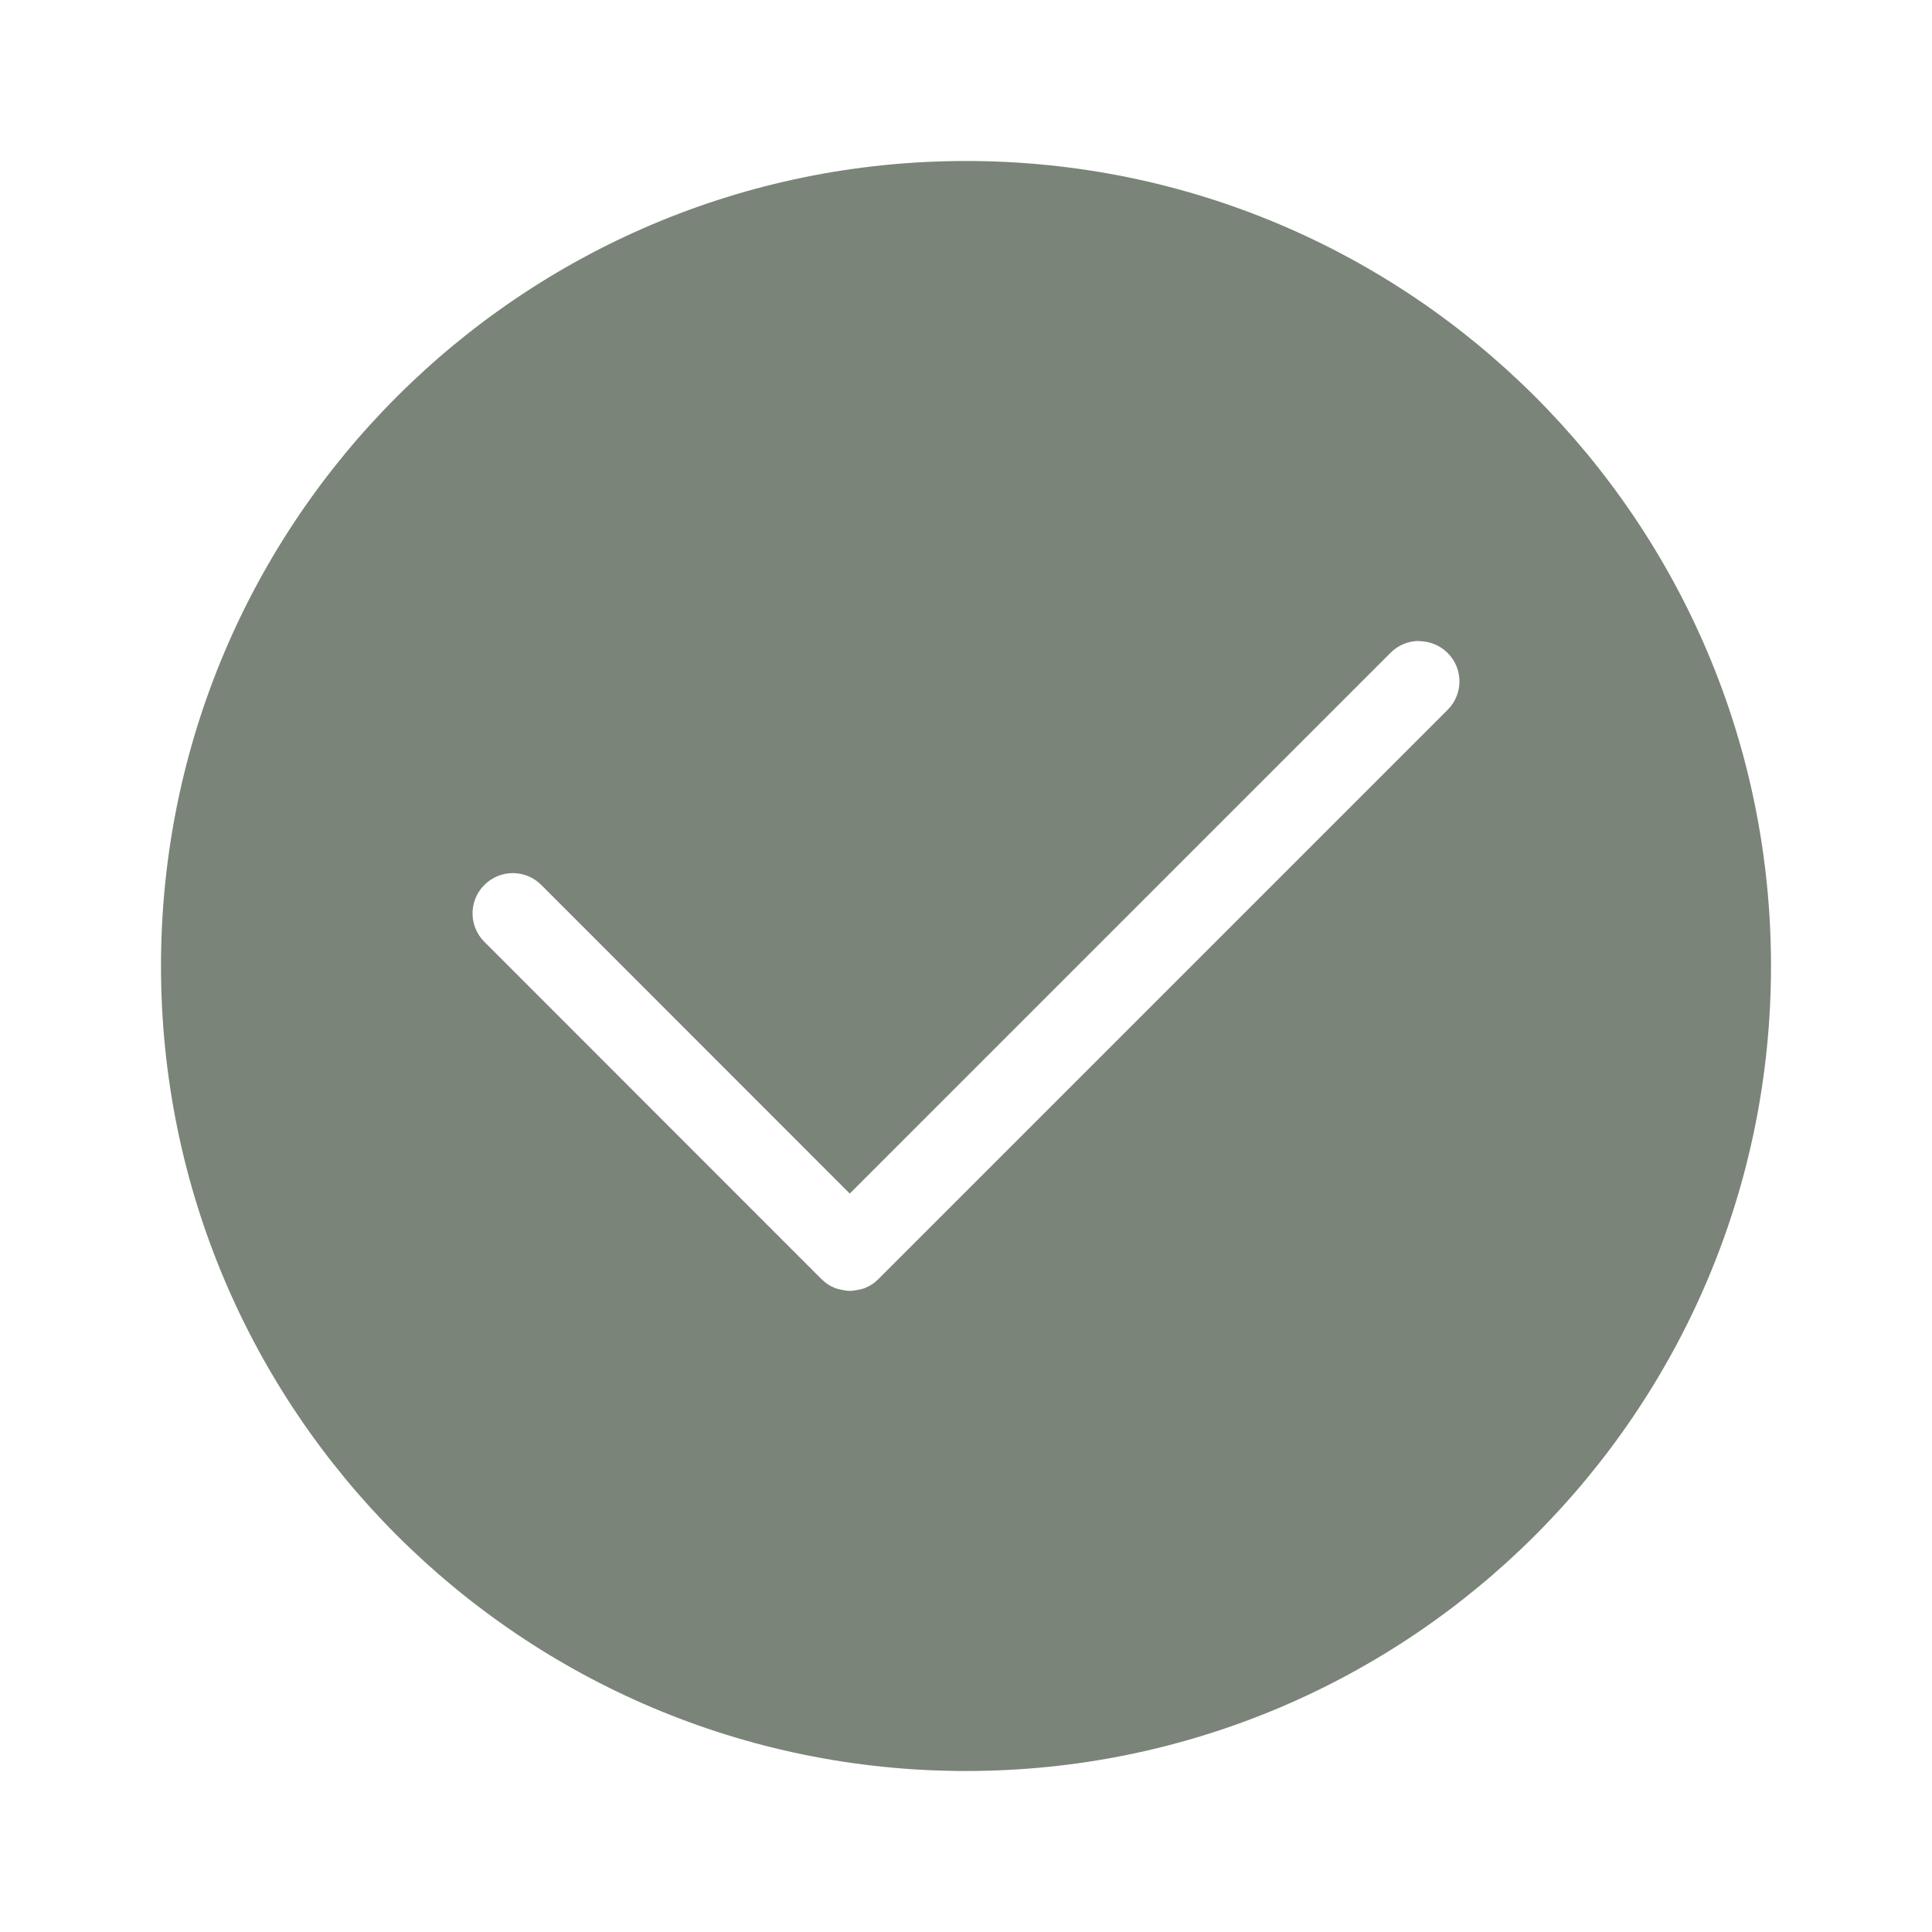
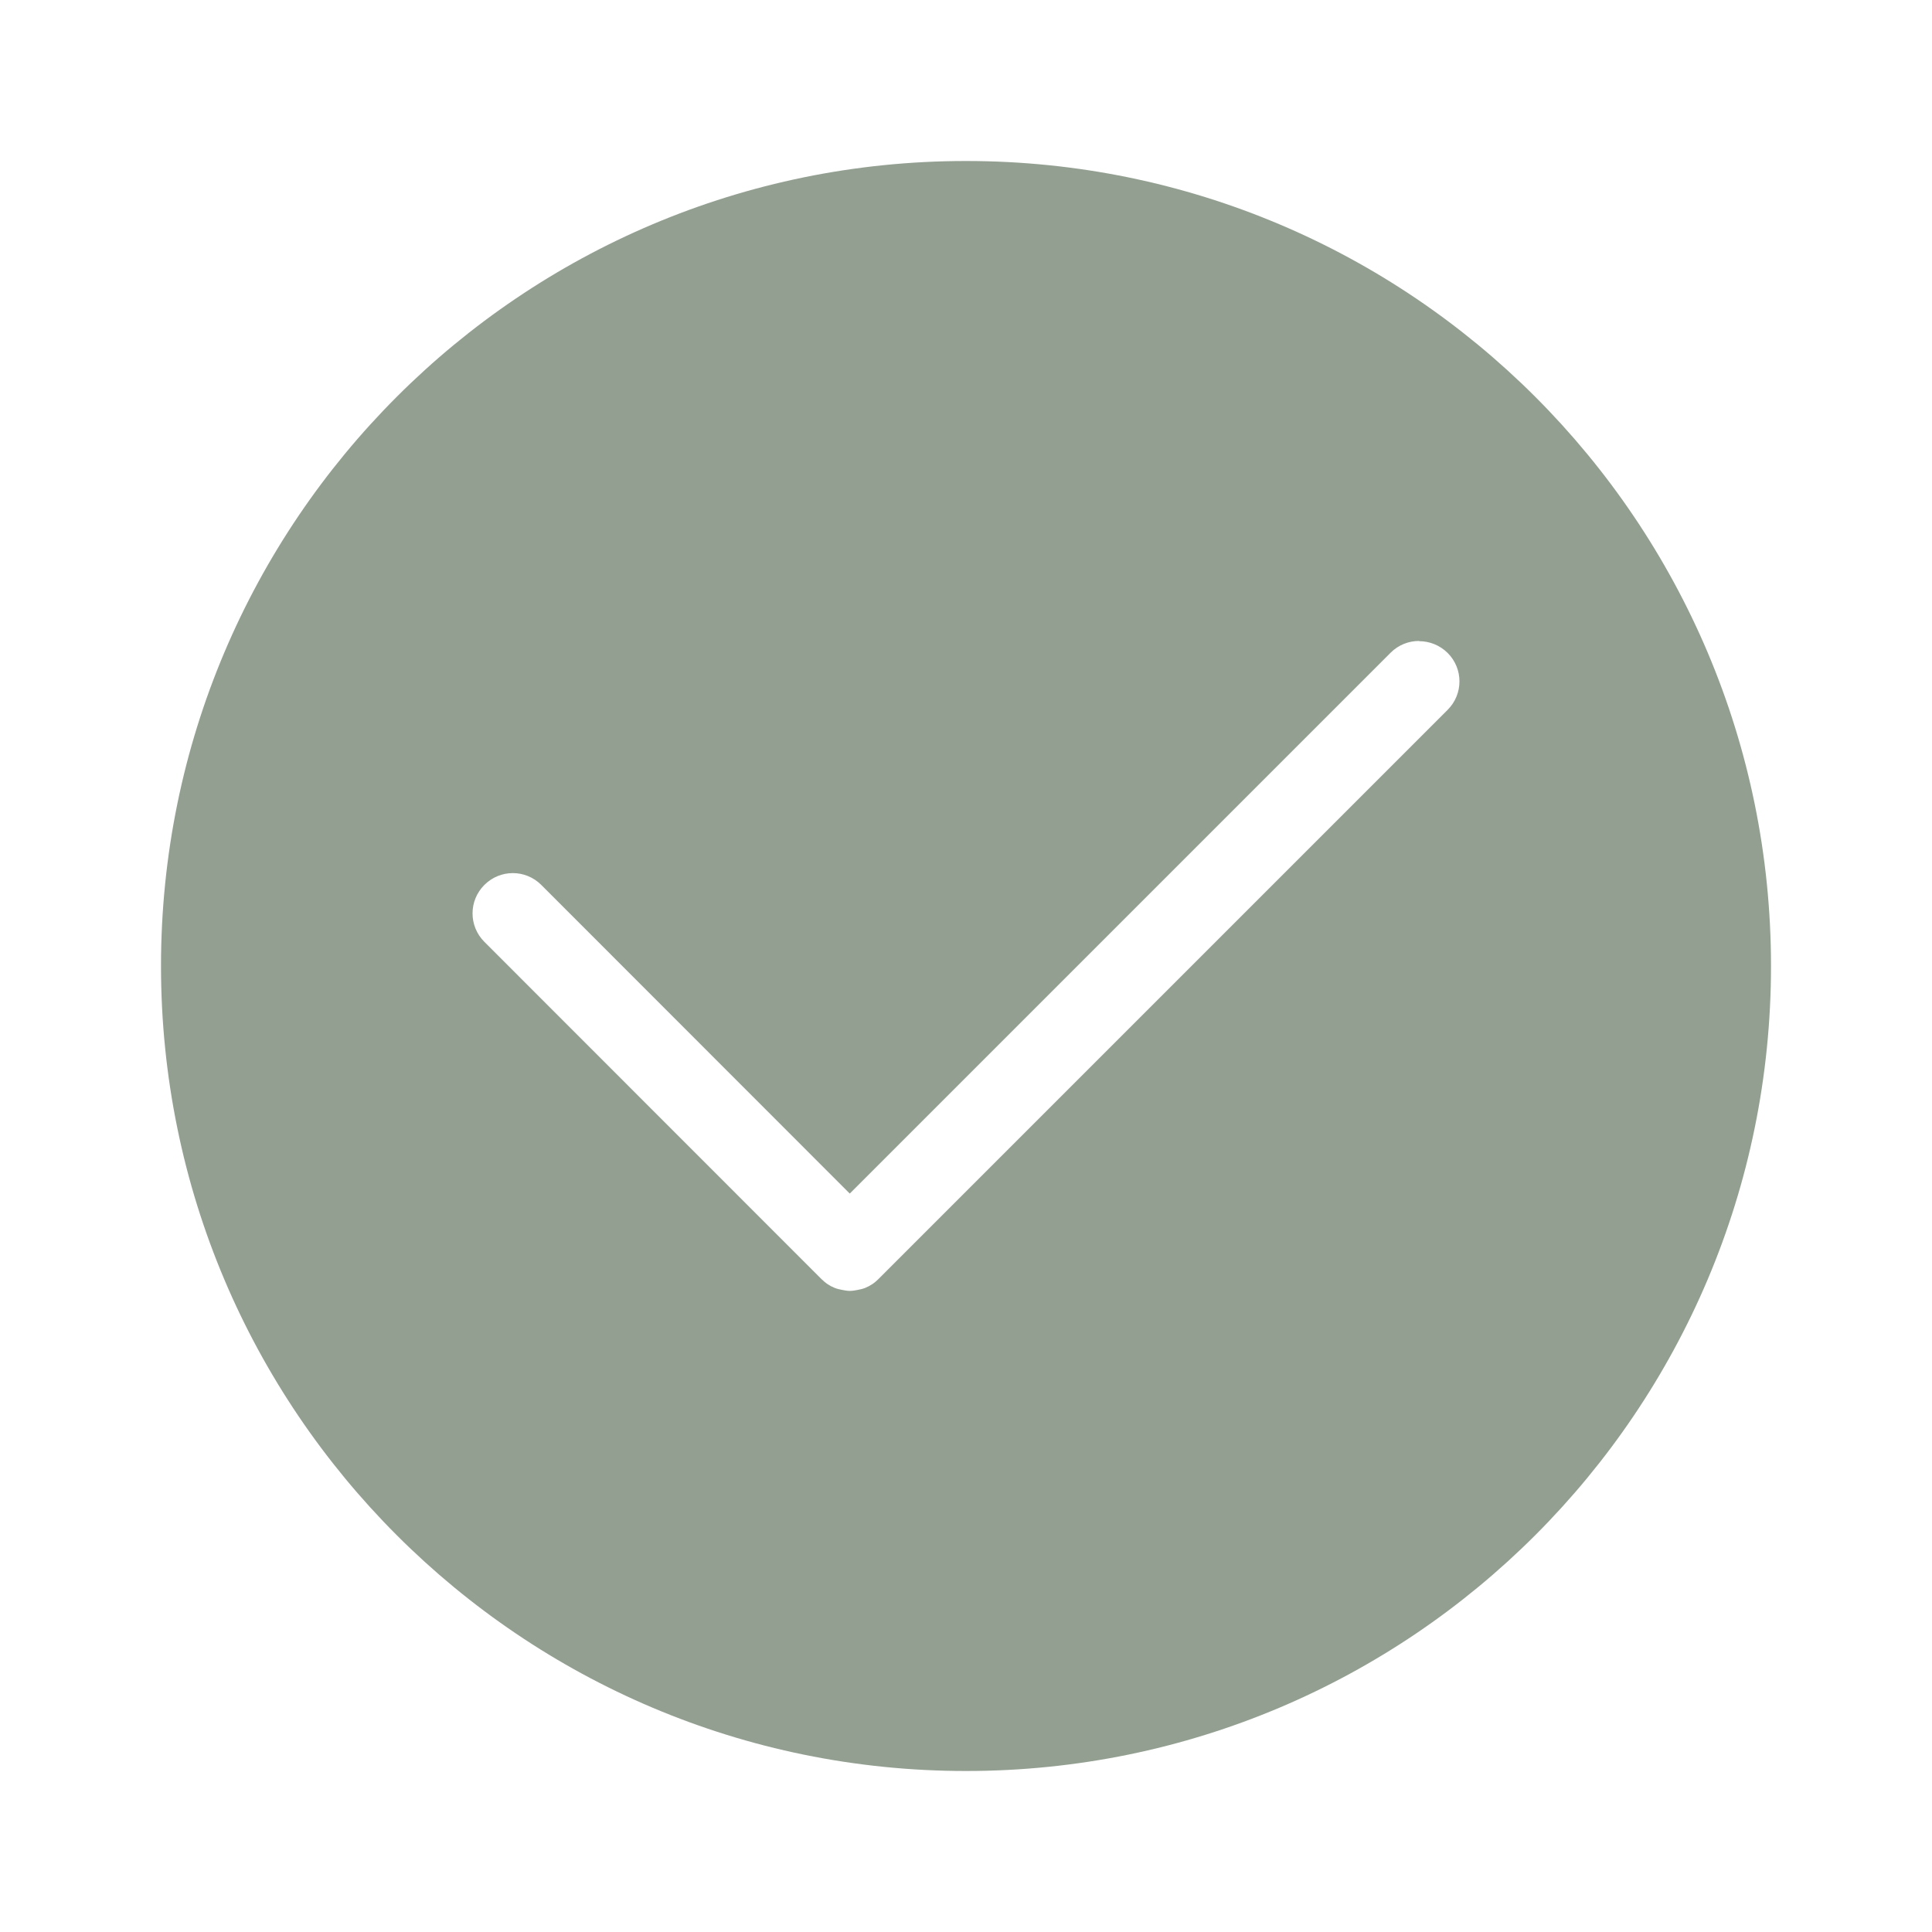
<svg xmlns="http://www.w3.org/2000/svg" width="24" height="24" version="1.1" viewBox="0 0 24 24">
-   <path d="m12 2a10 10 0 0 0-10 10 10 10 0 0 0 10 10 10 10 0 0 0 10-10 10 10 0 0 0-10-10zm5.629 5.963v0.002c0.128-4e-6 0.256 0.049 0.354 0.146 0.196 0.196 0.196 0.511 0 0.707l-7.072 7.072c-0.024 0.024-0.05 0.046-0.078 0.064-0.028 0.018-0.056 0.033-0.086 0.045-0.03 0.012-0.062 0.019-0.094 0.025-0.031 0.006-0.064 0.012-0.096 0.012-0.032 0-0.062-0.006-0.094-0.012-0.031-0.006-0.064-0.013-0.094-0.025-0.03-0.012-0.058-0.027-0.086-0.045-0.014-0.009-0.028-0.021-0.041-0.031-0.013-0.011-0.027-0.023-0.039-0.035l-4.186-4.188c-0.196-0.196-0.196-0.511 0-0.707 0.196-0.196 0.511-0.196 0.707 0l3.832 3.834 6.719-6.719c0.098-0.098 0.226-0.146 0.354-0.146z" fill="#7A8478" />
+   <path d="m12 2a10 10 0 0 0-10 10 10 10 0 0 0 10 10 10 10 0 0 0 10-10 10 10 0 0 0-10-10zm5.629 5.963v0.002c0.128-4e-6 0.256 0.049 0.354 0.146 0.196 0.196 0.196 0.511 0 0.707l-7.072 7.072c-0.024 0.024-0.05 0.046-0.078 0.064-0.028 0.018-0.056 0.033-0.086 0.045-0.03 0.012-0.062 0.019-0.094 0.025-0.031 0.006-0.064 0.012-0.096 0.012-0.032 0-0.062-0.006-0.094-0.012-0.031-0.006-0.064-0.013-0.094-0.025-0.03-0.012-0.058-0.027-0.086-0.045-0.014-0.009-0.028-0.021-0.041-0.031-0.013-0.011-0.027-0.023-0.039-0.035l-4.186-4.188c-0.196-0.196-0.196-0.511 0-0.707 0.196-0.196 0.511-0.196 0.707 0l3.832 3.834 6.719-6.719c0.098-0.098 0.226-0.146 0.354-0.146z" fill="#939f91" />
</svg>
